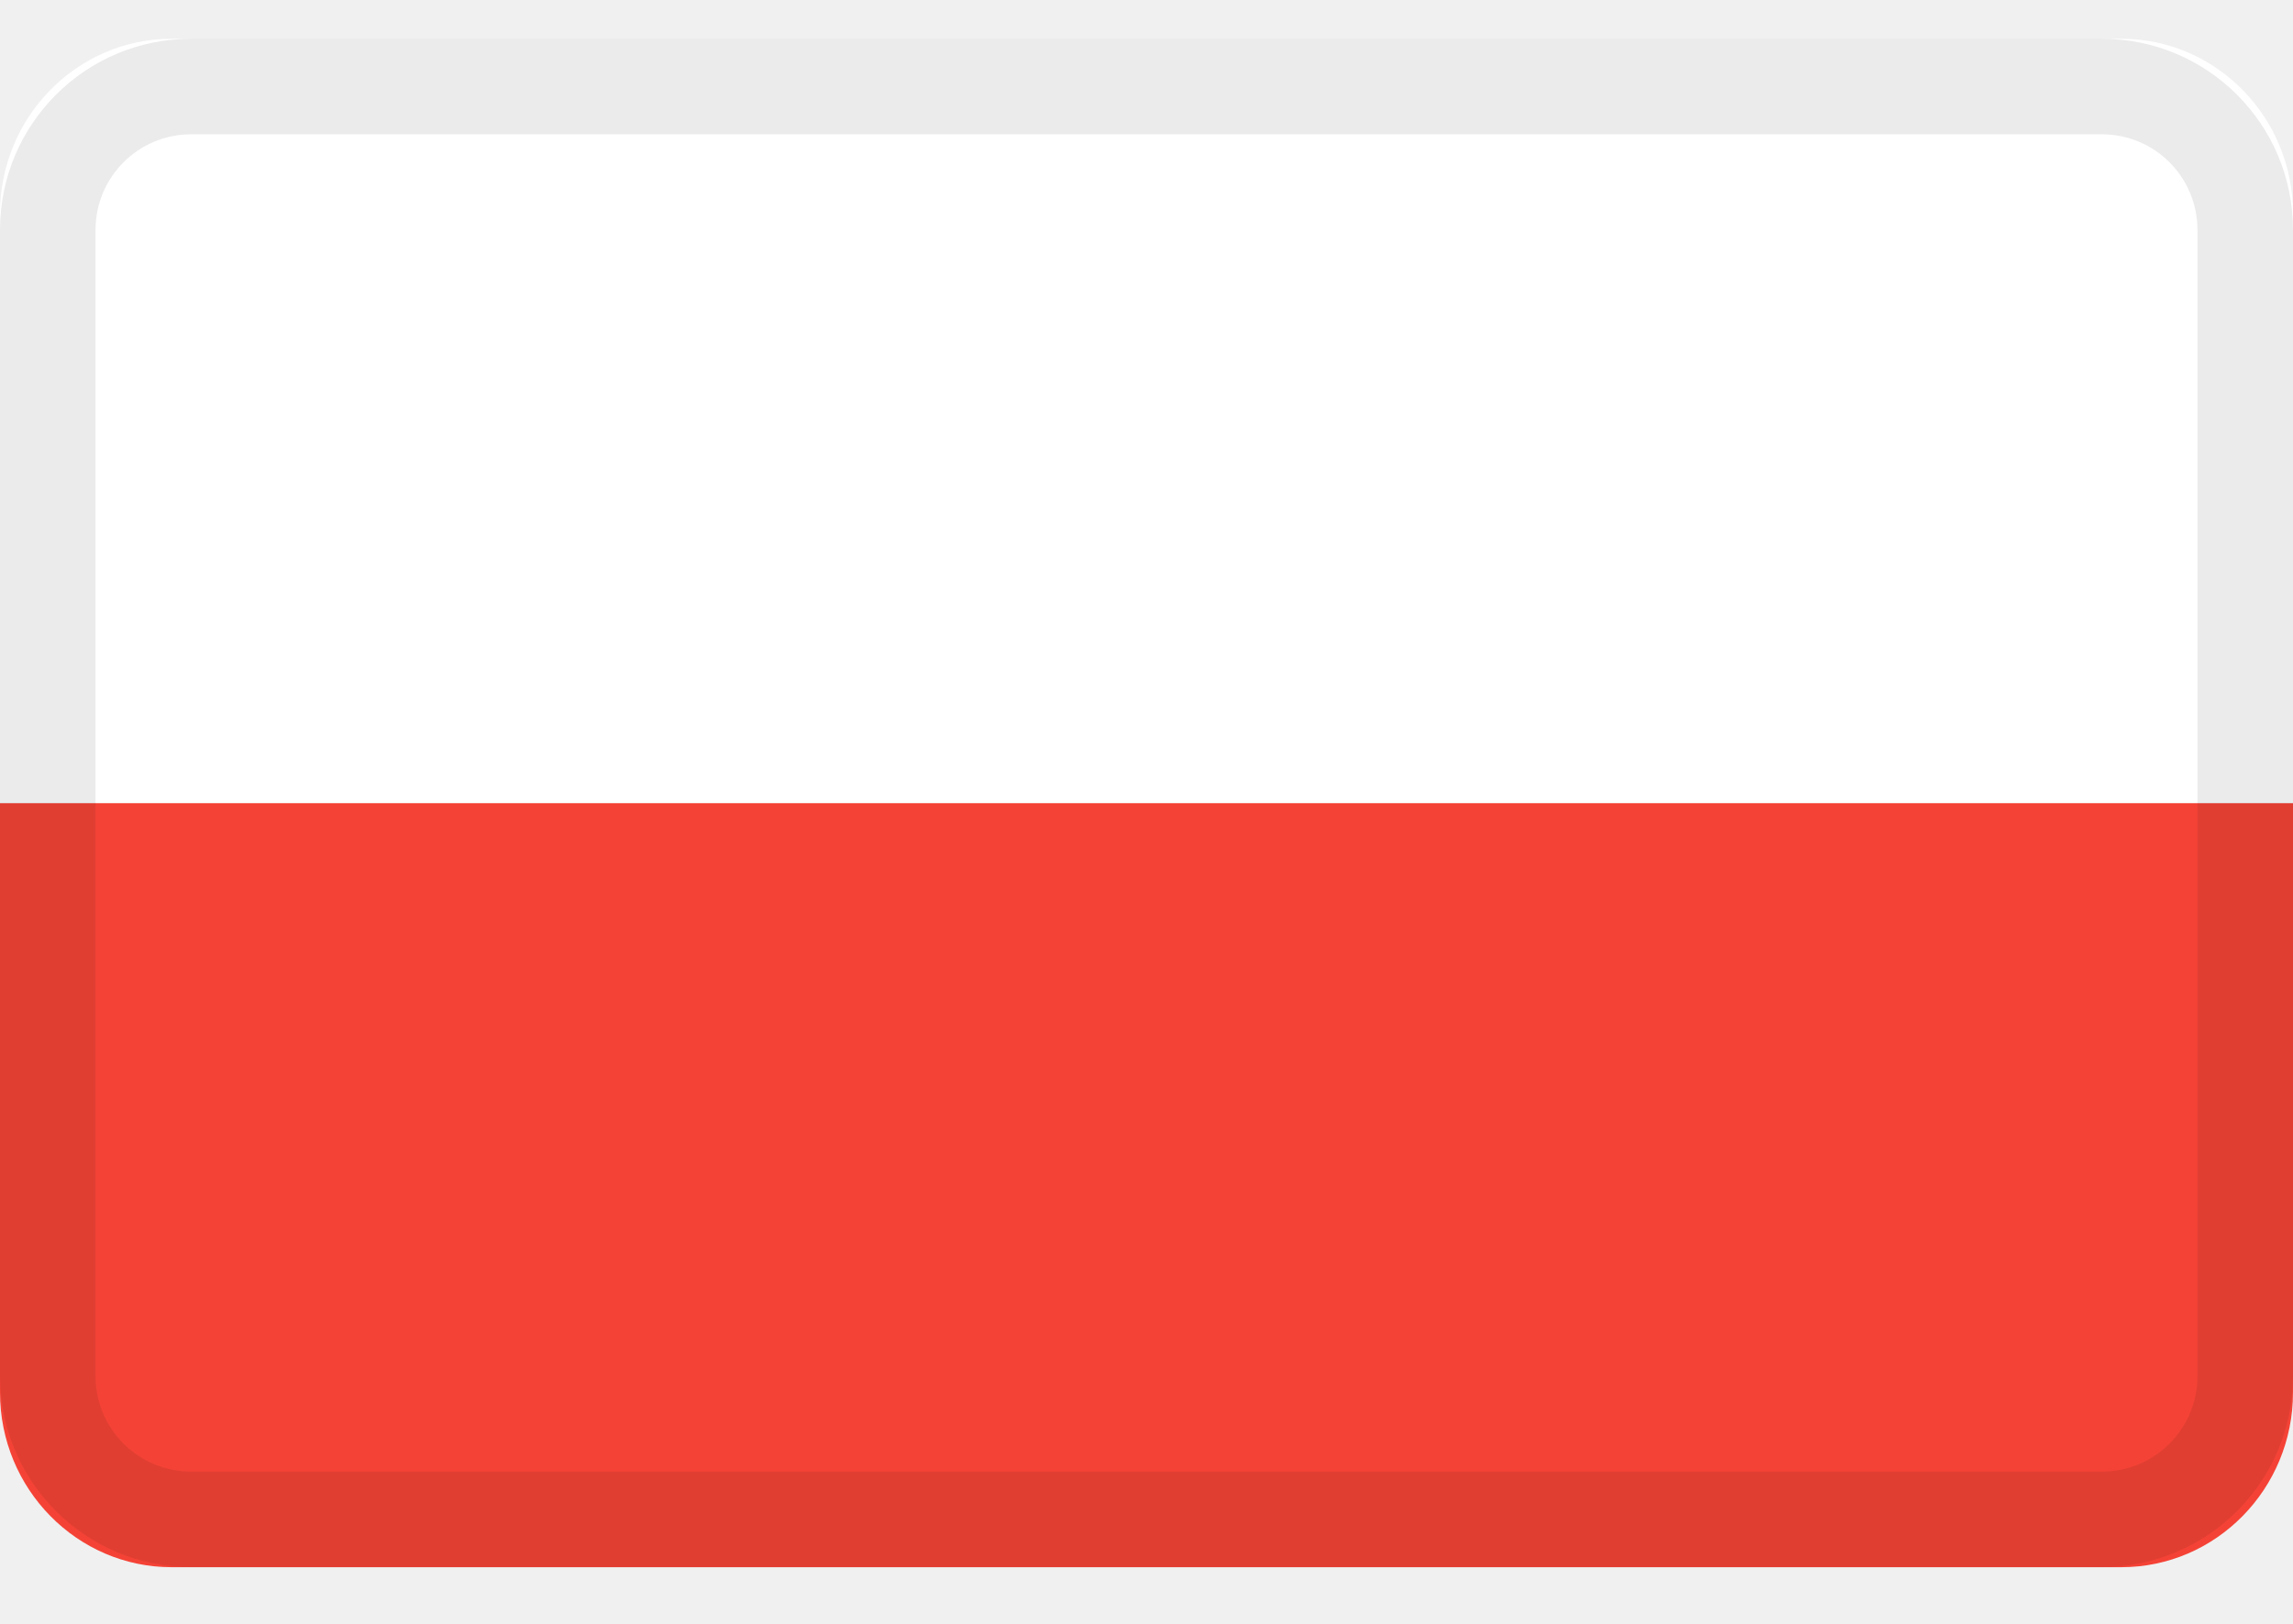
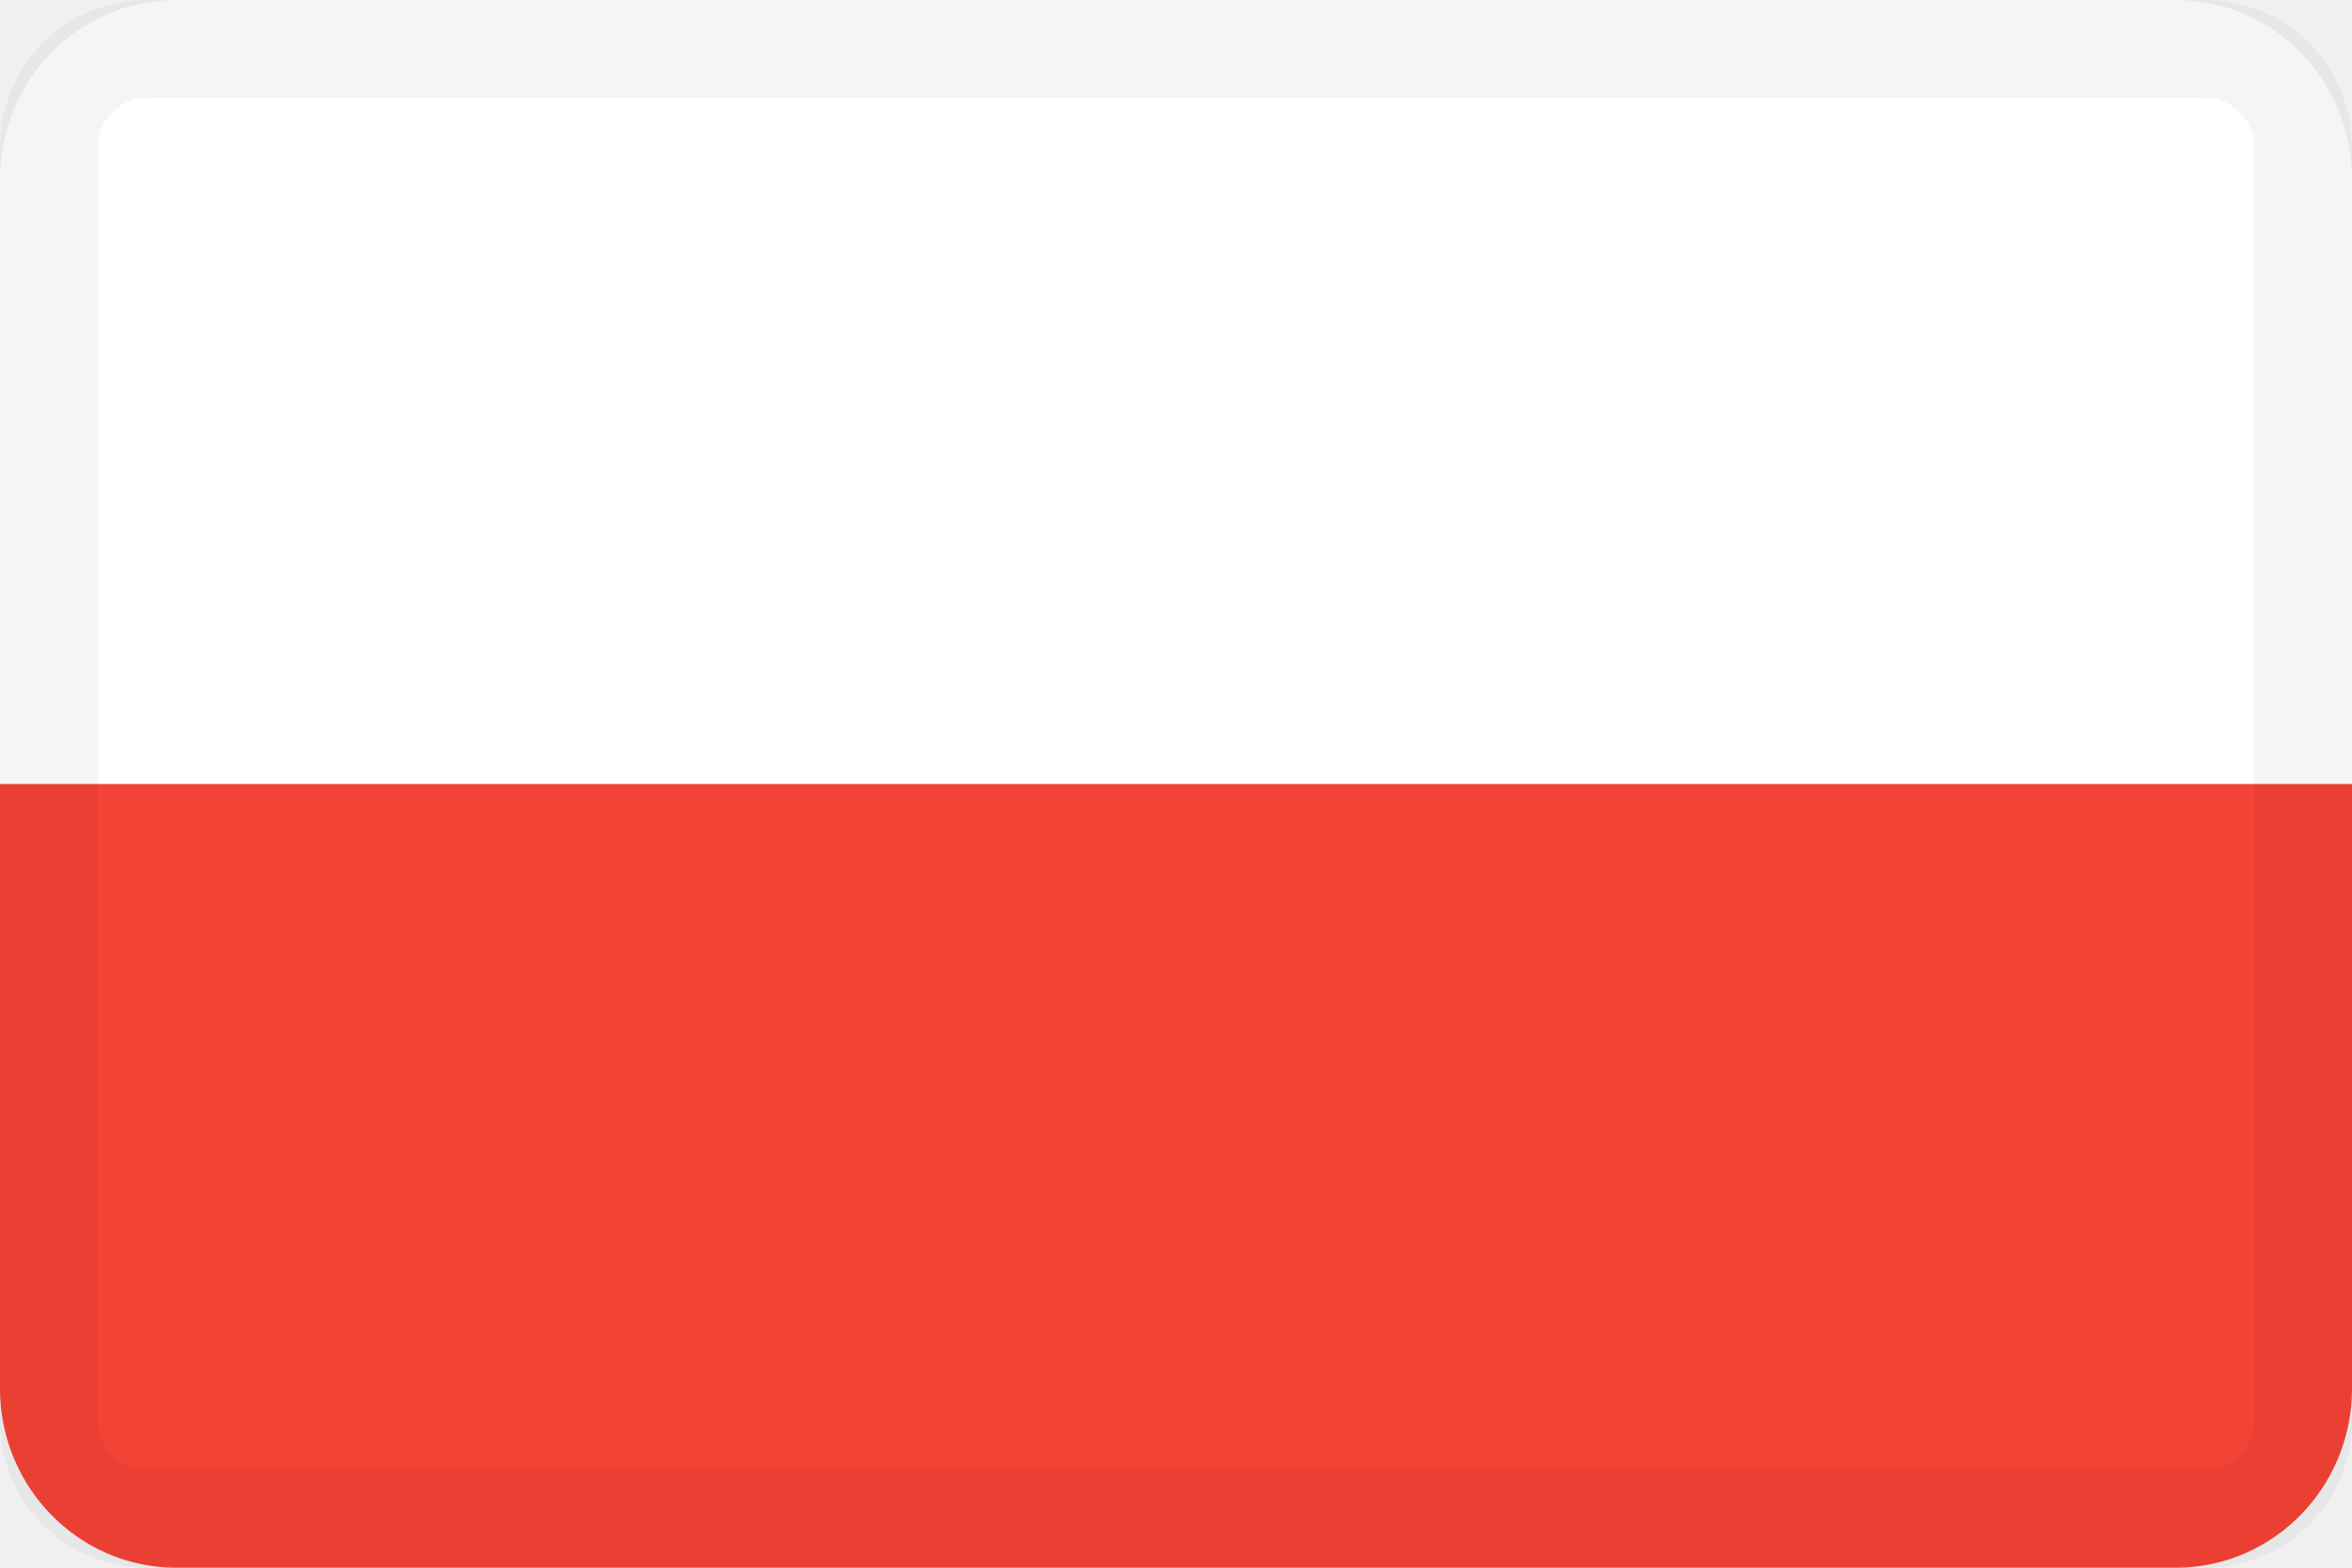
- <svg xmlns="http://www.w3.org/2000/svg" width="24" height="17" fill="none">
-   <path d="M0 14.577c0 1.01.805 1.83 1.797 1.83h20.406c.992 0 1.797-.82 1.797-1.83v-6.17H0v6.17Z" fill="#F44336" />
-   <path d="M22.203.406H1.797C.805.406 0 1.226 0 2.236v6.17h24v-6.17c0-1.01-.805-1.83-1.797-1.83Z" fill="#fff" />
-   <path fill-rule="evenodd" clip-rule="evenodd" d="M22 1.406H2a1 1 0 0 0-1 1v12a1 1 0 0 0 1 1h20a1 1 0 0 0 1-1v-12a1 1 0 0 0-1-1Zm-20-1a2 2 0 0 0-2 2v12a2 2 0 0 0 2 2h20a2 2 0 0 0 2-2v-12a2 2 0 0 0-2-2H2Z" fill="#000" fill-opacity=".08" />
+ <svg xmlns="http://www.w3.org/2000/svg" width="24" height="16">
+   <g fill="none">
+     <path d="M0 14.171C0 15.181.805 16 1.797 16h20.406c.992 0 1.797-.819 1.797-1.829V8H0v6.171z" fill="#F44336" />
+     <path d="M22.203 0H1.797C.805 0 0 .819 0 1.829V8h24V1.829C24 .819 23.195 0 22.203 0z" fill="#FFF" />
+     <rect stroke-opacity=".04" stroke="#000" x=".5" y=".5" width="23" height="15" rx="1" />
+   </g>
</svg>
